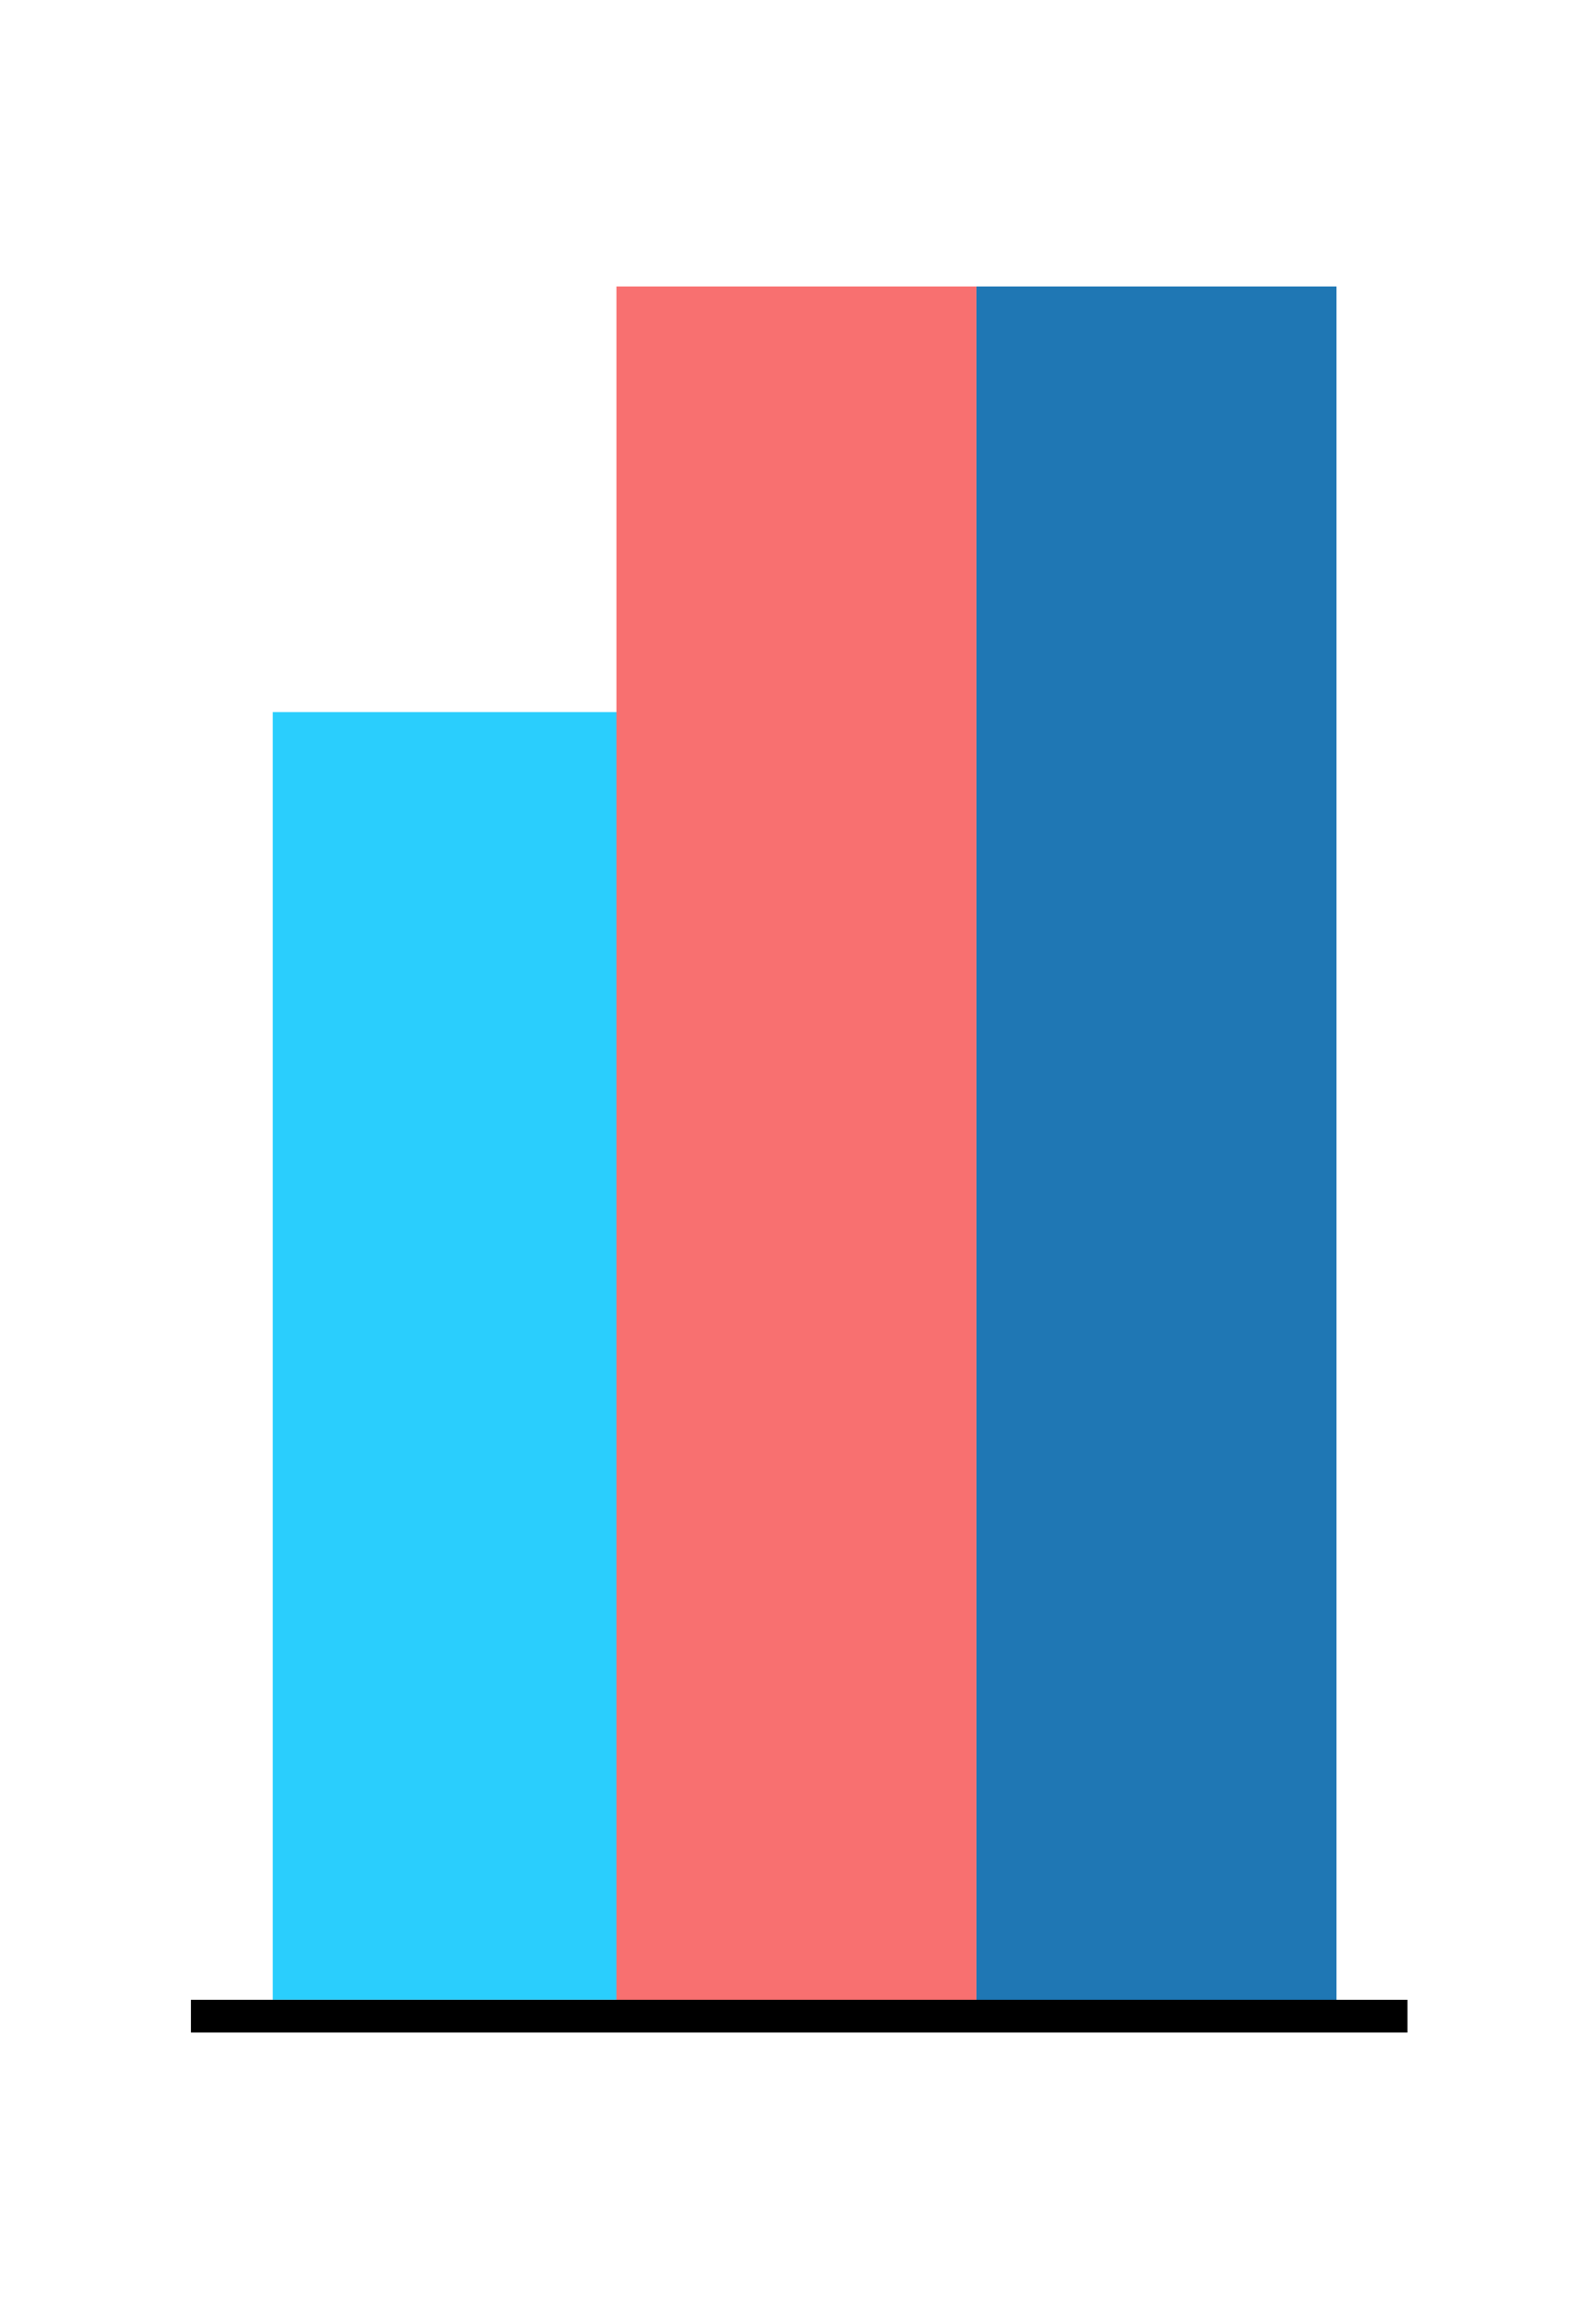
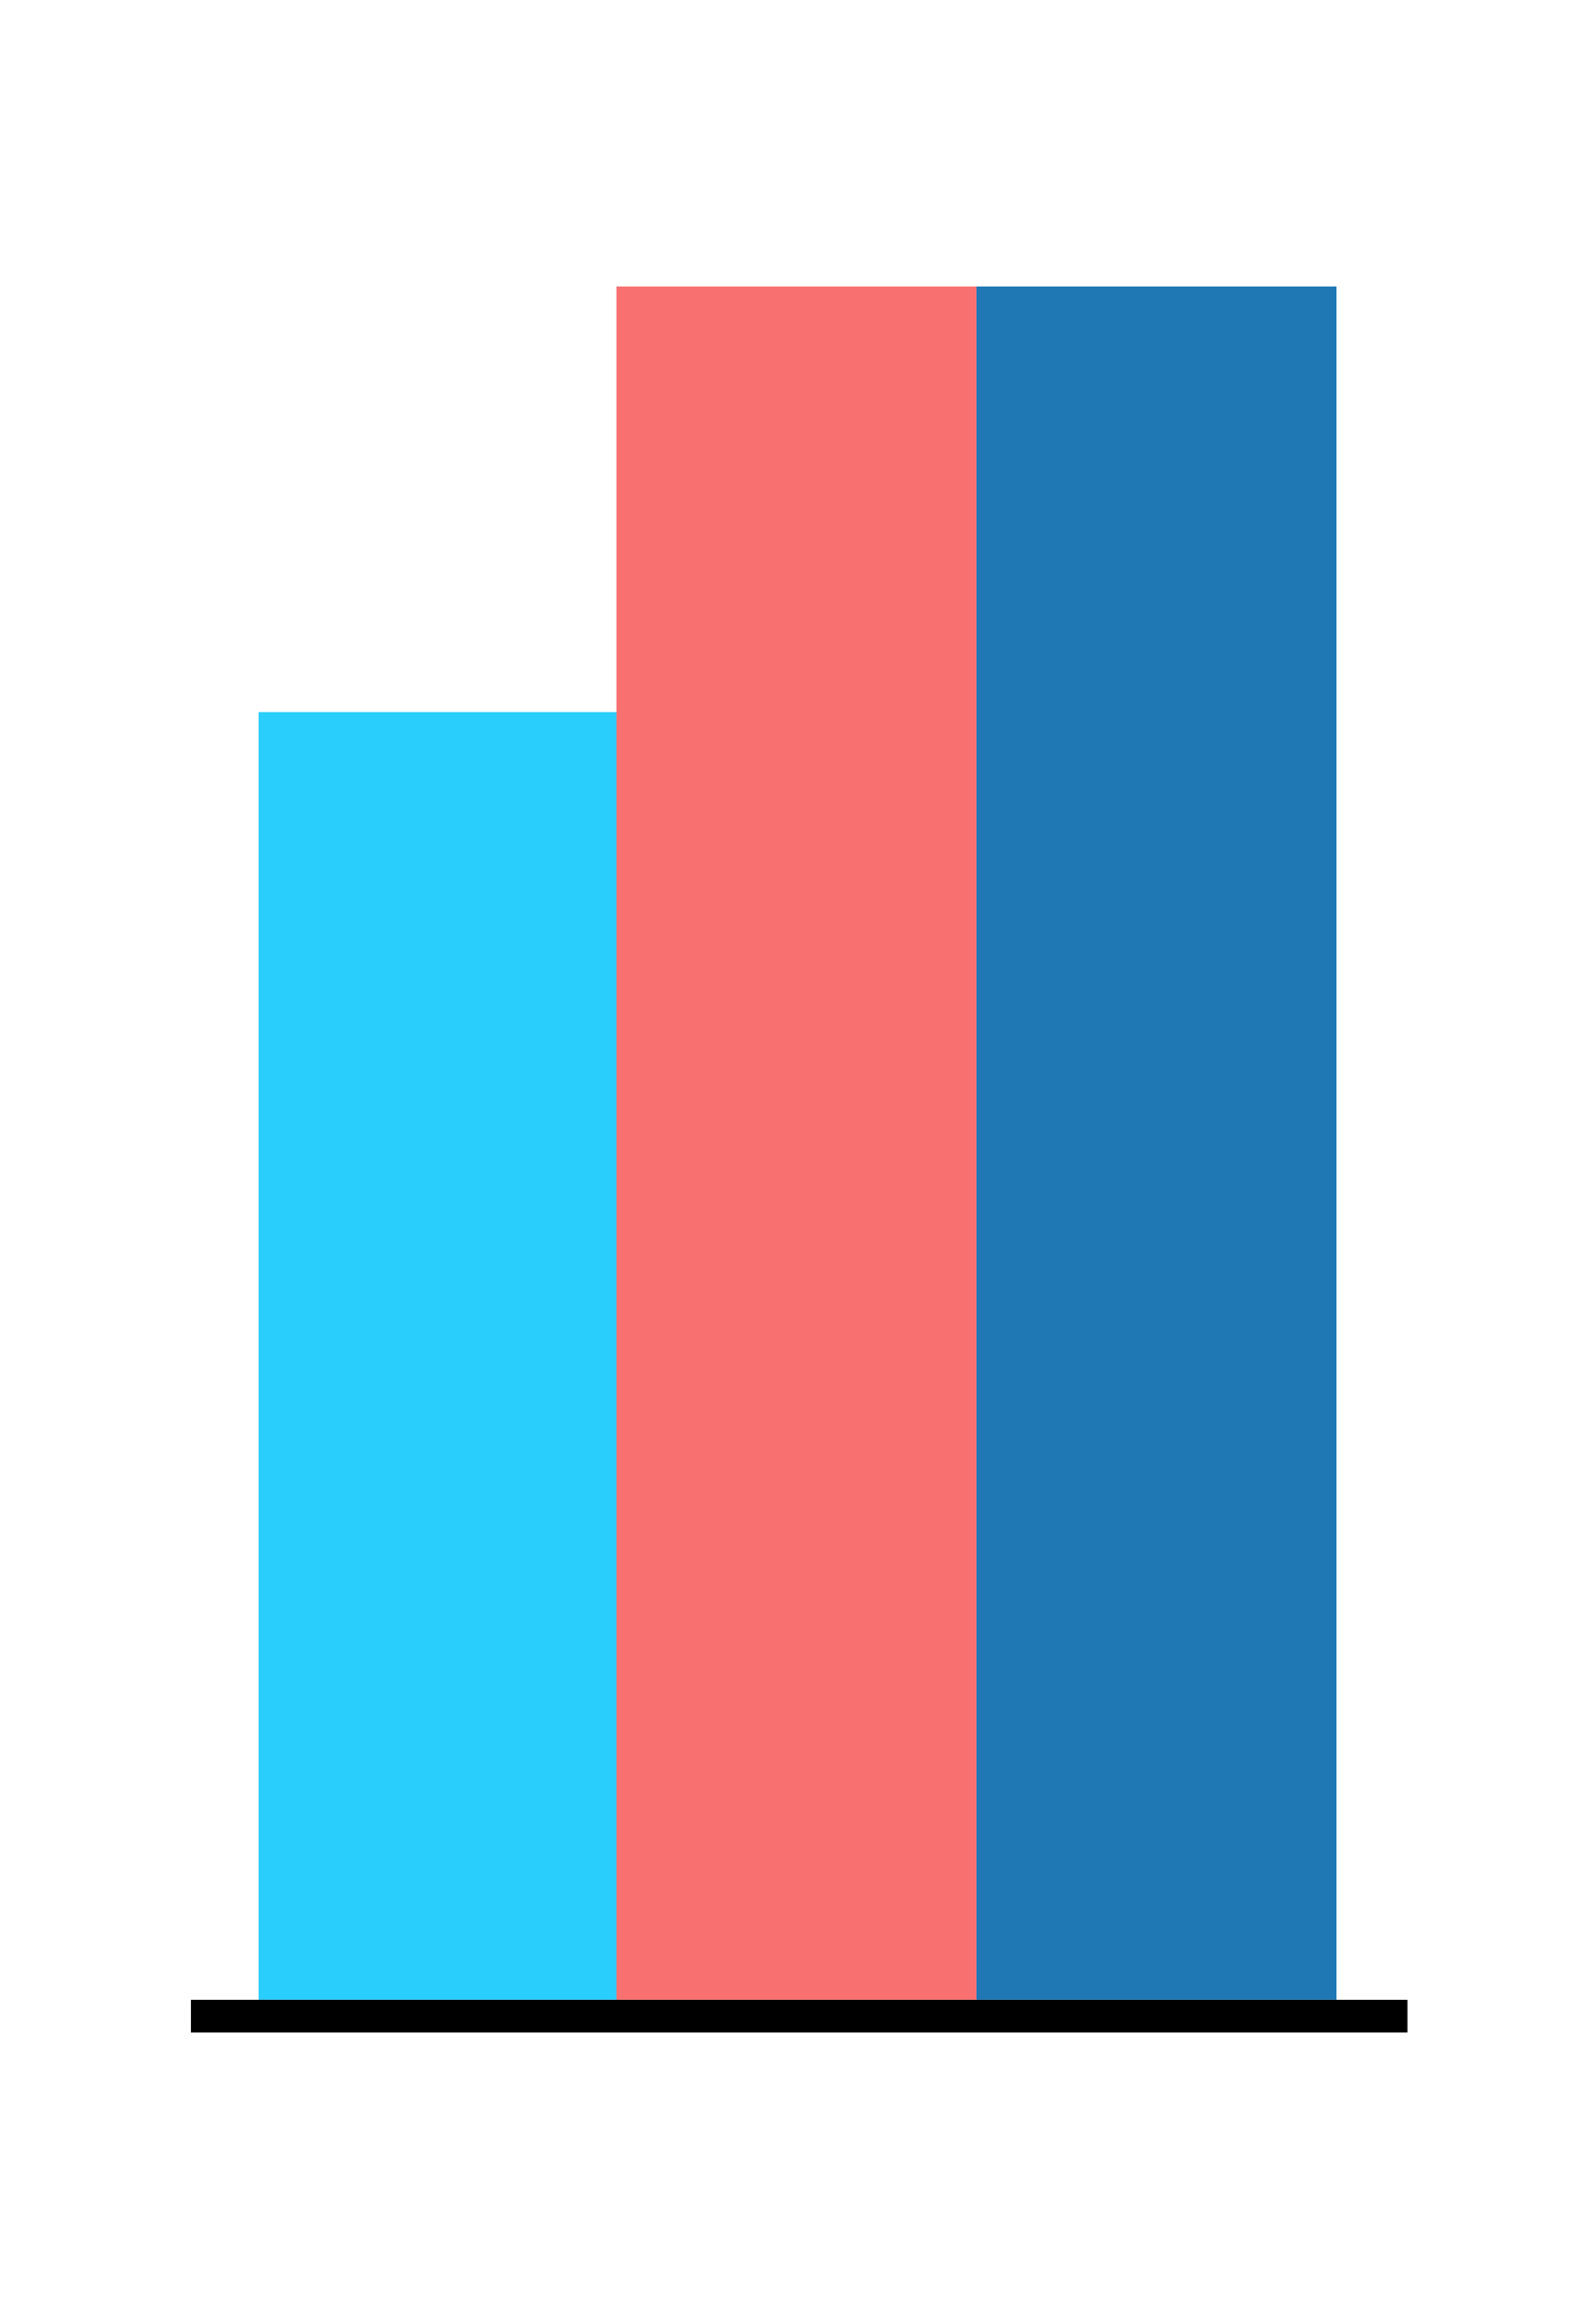
<svg xmlns="http://www.w3.org/2000/svg" version="1.1" x="0px" y="0px" viewBox="37.9 44.1 11.7 17" xml:space="preserve">
  <style type="text/css">
    rect {
        fill-opacity:1;
        stroke-width:0.10;
    }

    path {
        fill:none;
        stroke:#000;
        stroke-width:0.3px;
        stroke-linecap:butt;
        stroke-linejoin:miter;
        stroke-opacity:1;
    }
    </style>
-   <g transform="matrix(0.8,0,0,0.8,21.1,5.6)">
-     <rect style="fill:#2acefd" x="23.5" y="54.65" width="3.3" height="11.8" />
-     <rect style="fill:#f87070" x="26.65" y="50.75" width="3.3" height="15.8" />
-     <rect style="fill:#1f77b4" x="29.95" y="50.75" width="3.3" height="15.8" />
+   <g aria-label="billboard.js" transform="matrix(0.8,0,0,0.8,21.1,5.6)">
+     <rect style="fill:#2acefd" x="23.37" y="54.65" width="3.3" height="11.8" />
+     <rect style="fill:#f87070" x="26.65" y="50.75" width="3.3" height="15.7" />
+     <rect style="fill:#1f77b4" x="29.95" y="50.75" width="3.3" height="15.7" />
    <path d="M 22.75,66.6 H 33.9" />
  </g>
</svg>
